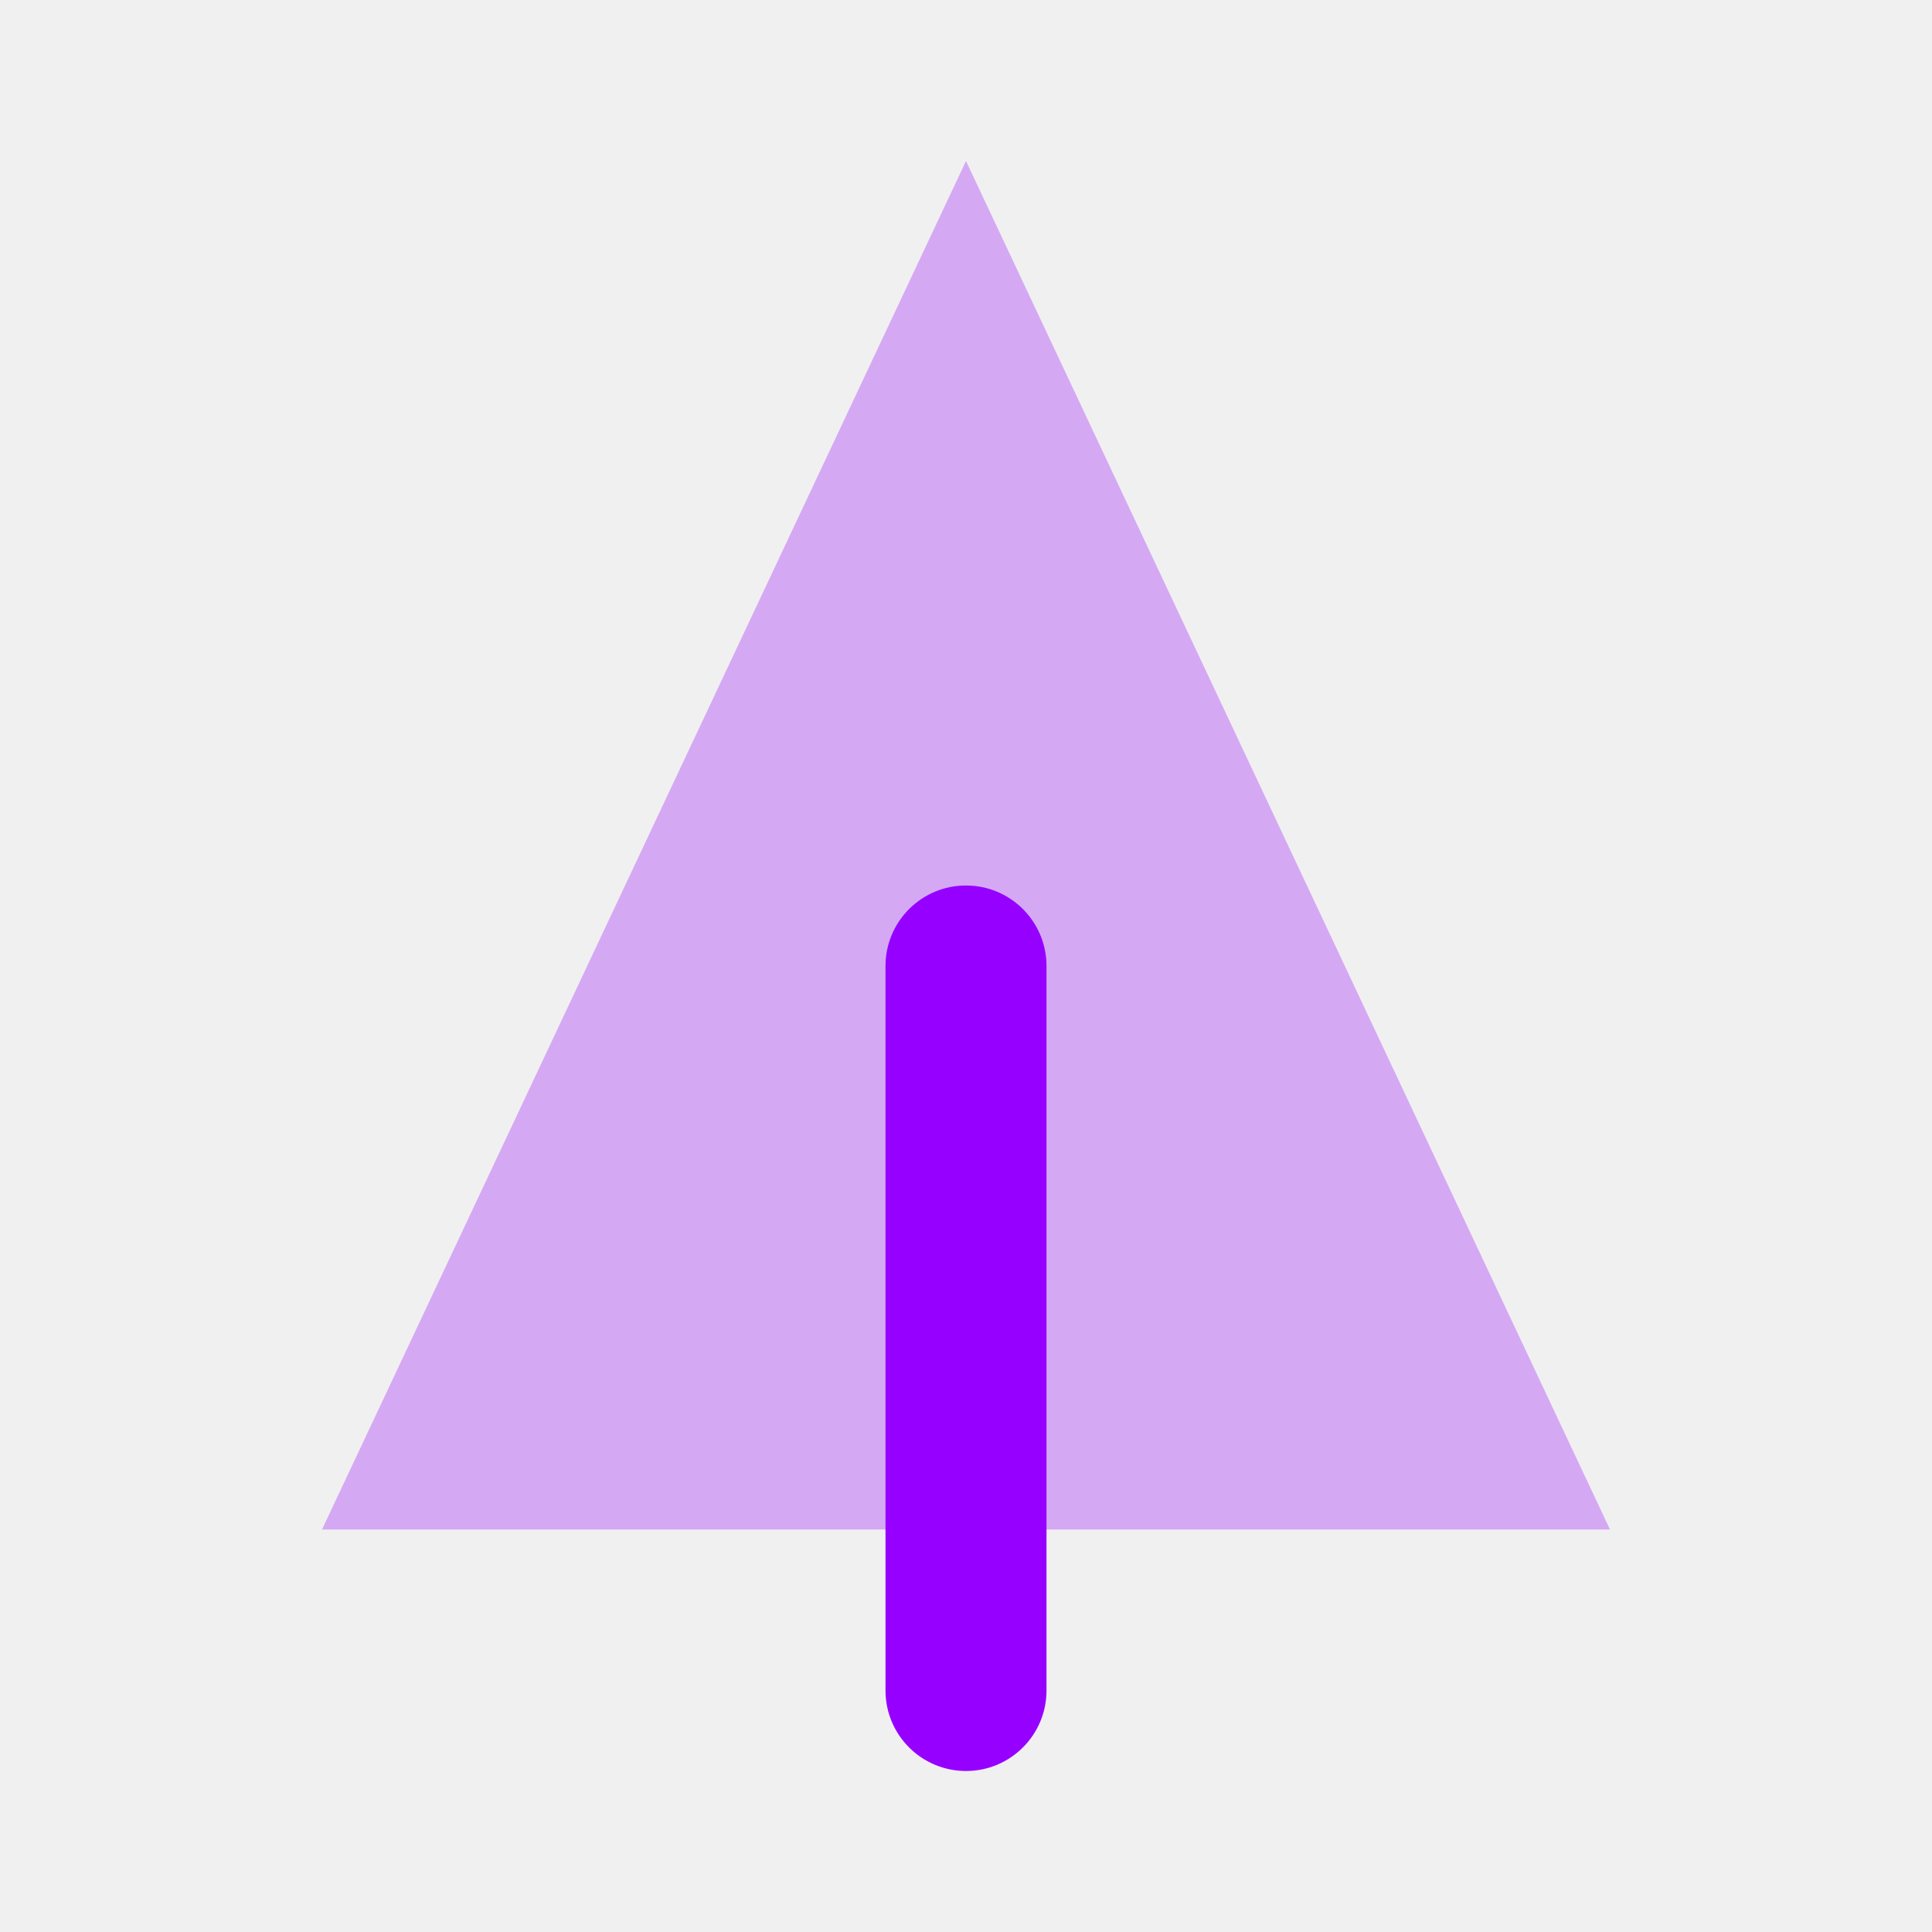
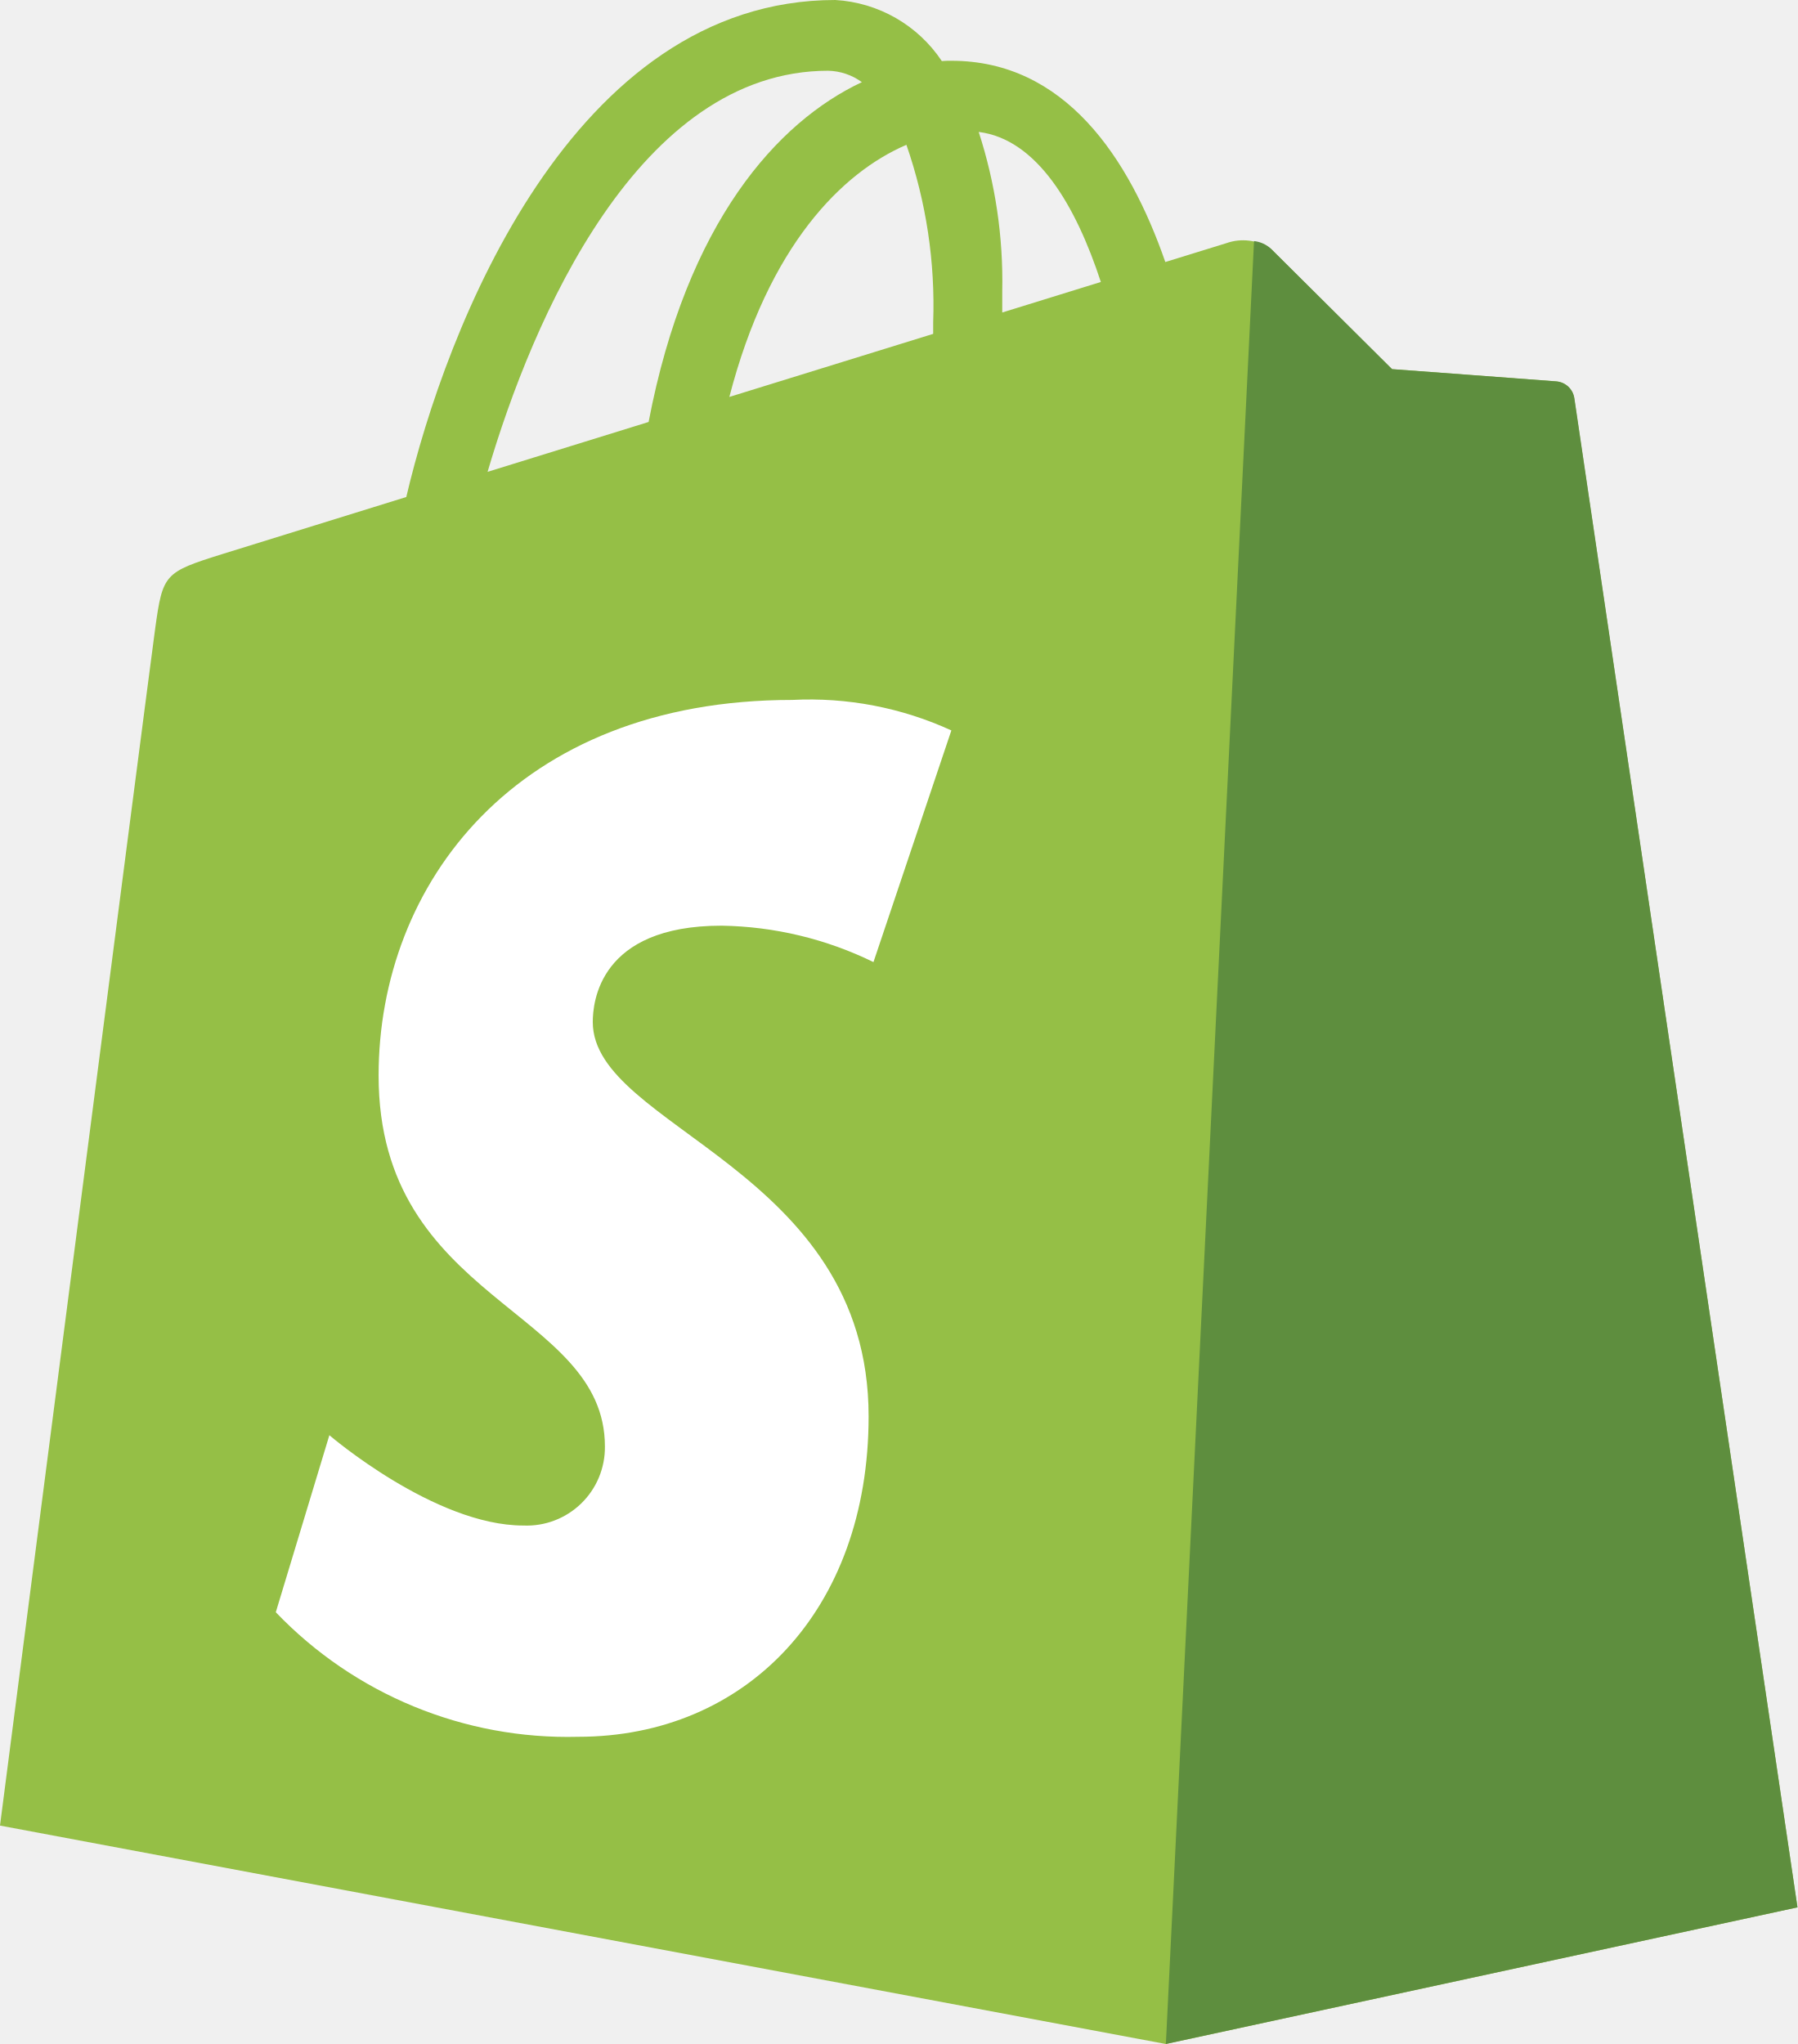
- <svg xmlns="http://www.w3.org/2000/svg" id="wood-2" width="48" height="48" viewBox="0 0 48 48">
-   <rect id="bound" width="48" height="48" fill="none" />
-   <path id="Path-109" d="M16,0,0,34H32Z" transform="translate(8 4)" fill="#9600ff" opacity="0.3" />
-   <rect id="Rectangle" width="4" height="22" rx="2" transform="translate(22 22)" fill="#9600ff" />
+ <svg xmlns="http://www.w3.org/2000/svg" width="42.207" height="47.998" viewBox="0 0 42.207 47.998">
+   <g id="shopify-seeklogo.com" transform="translate(-0.037 -0.779)">
+     <path id="Path_2" data-name="Path 2" d="M37,10.125a.464.464,0,0,0-.419-.389c-.174-.015-3.864-.288-3.864-.288S30.159,6.9,29.878,6.622a1.165,1.165,0,0,0-1.044-.133L27.4,6.932c-.856-2.463-2.366-4.726-5.024-4.726-.073,0-.149,0-.224.007a3.229,3.229,0,0,0-2.5-1.434C13.461.779,10.5,8.518,9.577,12.45L5.244,13.794c-1.343.421-1.385.463-1.561,1.729C3.55,16.48.037,43.648.037,43.648l27.374,5.129,14.832-3.209S37.037,10.366,37,10.125ZM25.887,7.4l-2.316.717c0-.163,0-.324,0-.5a11.362,11.362,0,0,0-.553-3.74c1.369.172,2.281,1.73,2.868,3.523ZM21.321,4.181a11.486,11.486,0,0,1,.628,4.17c0,.094,0,.181,0,.268L17.163,10.1c.921-3.555,2.648-5.272,4.157-5.92ZM19.481,2.44a1.4,1.4,0,0,1,.794.268c-1.984.933-4.11,3.285-5.008,7.98l-3.781,1.171c1.052-3.581,3.55-9.419,8-9.419Z" transform="translate(0 0)" fill="#95bf46" />
+     <path id="Path_3" data-name="Path 3" d="M174.9,38.337c-.174-.015-3.863-.288-3.863-.288s-2.562-2.544-2.843-2.825a.7.7,0,0,0-.4-.182l-2.07,42.336,14.831-3.208s-5.207-35.2-5.24-35.444a.464.464,0,0,0-.419-.389" transform="translate(-138.311 -28.602)" fill="#5e8e3e" />
+     <path id="Path_4" data-name="Path 4" d="M55.086,100.964l-1.829,5.44a8.414,8.414,0,0,0-3.567-.855c-2.88,0-3.024,1.807-3.024,2.263,0,2.485,6.477,3.437,6.477,9.257,0,4.579-2.9,7.527-6.82,7.527a9.488,9.488,0,0,1-7.1-2.925l1.258-4.157s2.47,2.121,4.554,2.121a1.837,1.837,0,0,0,1.916-1.856c0-3.241-5.314-3.386-5.314-8.711,0-4.482,3.217-8.82,9.712-8.82a7.989,7.989,0,0,1,3.739.717" transform="translate(-32.71 -83.033)" fill="#fff" />
+   </g>
</svg>
